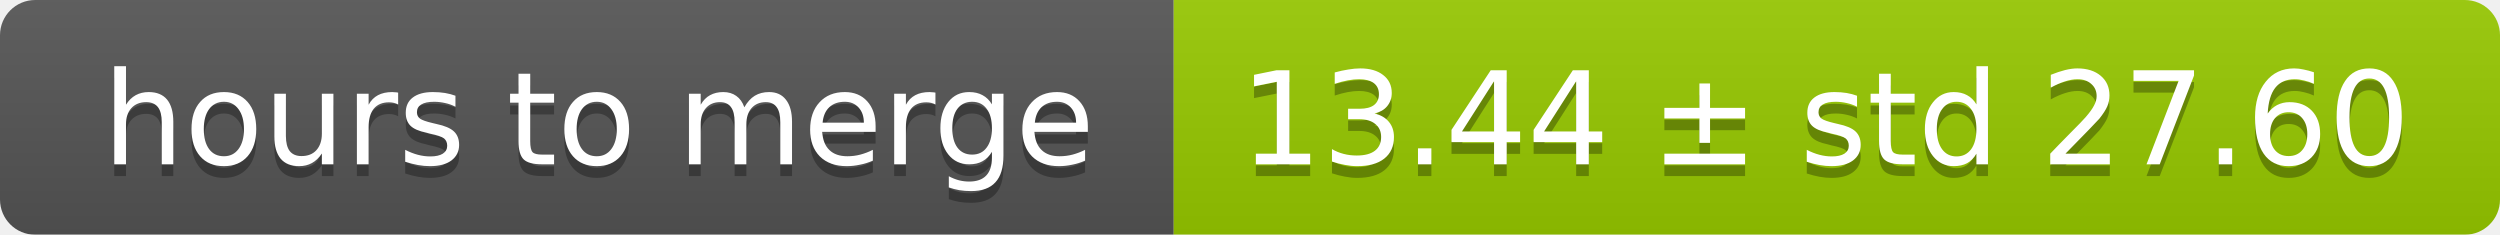
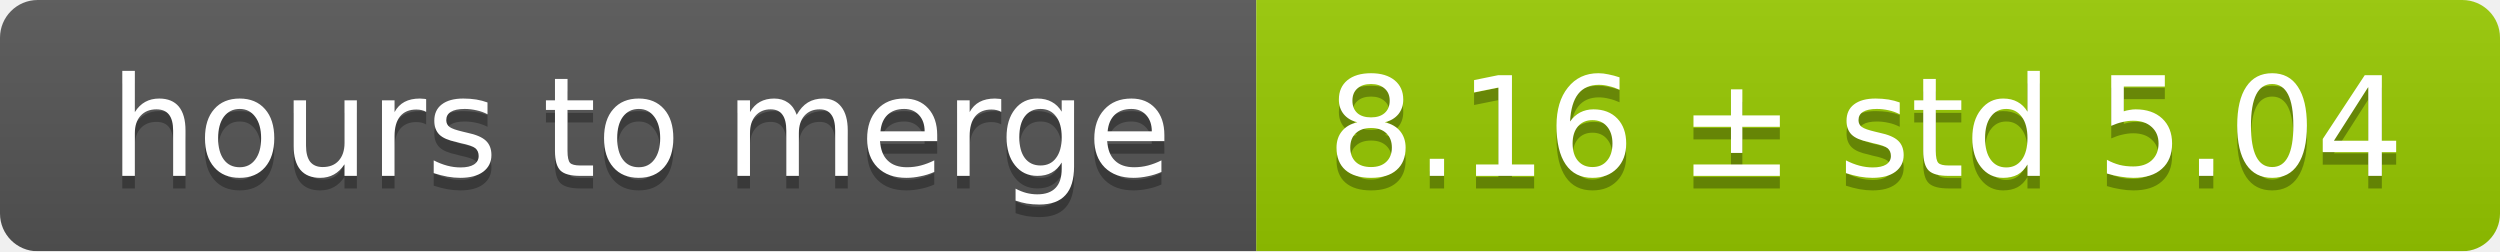
- <svg xmlns="http://www.w3.org/2000/svg" width="213" height="20">
+ <svg xmlns="http://www.w3.org/2000/svg" width="199" height="20">
  <linearGradient id="smooth" x2="0" y2="100%">
    <stop offset="0" stop-color="#bbb" stop-opacity=".1" />
    <stop offset="1" stop-opacity=".1" />
  </linearGradient>
  <mask id="round">
-     <rect width="213" height="20" rx="3" fill="#fff" />
+     <rect width="199" height="20" rx="3" fill="#fff" />
  </mask>
  <g mask="url(#round)">
    <rect width="100" height="20" fill="#555" />
-     <rect x="100" width="113" height="20" fill="#97ca00" />
-     <rect width="213" height="20" fill="url(#smooth)" />
+     <rect x="100" width="99" height="20" fill="#97ca00" />
+     <rect width="199" height="20" fill="url(#smooth)" />
  </g>
  <g fill="#fff" text-anchor="middle" font-family="DejaVu Sans,Verdana,Geneva,sans-serif" font-size="11">
    <text x="51" y="15" fill="#010101" fill-opacity=".3">hours to merge</text>
    <text x="51" y="14">hours to merge</text>
-     <text x="155.5" y="15" fill="#010101" fill-opacity=".3">13.44 ± std 27.60</text>
-     <text x="155.5" y="14">13.44 ± std 27.60</text>
+     <text x="148.5" y="15" fill="#010101" fill-opacity=".3">8.16 ± std 5.04</text>
+     <text x="148.5" y="14">8.16 ± std 5.04</text>
  </g>
</svg>
